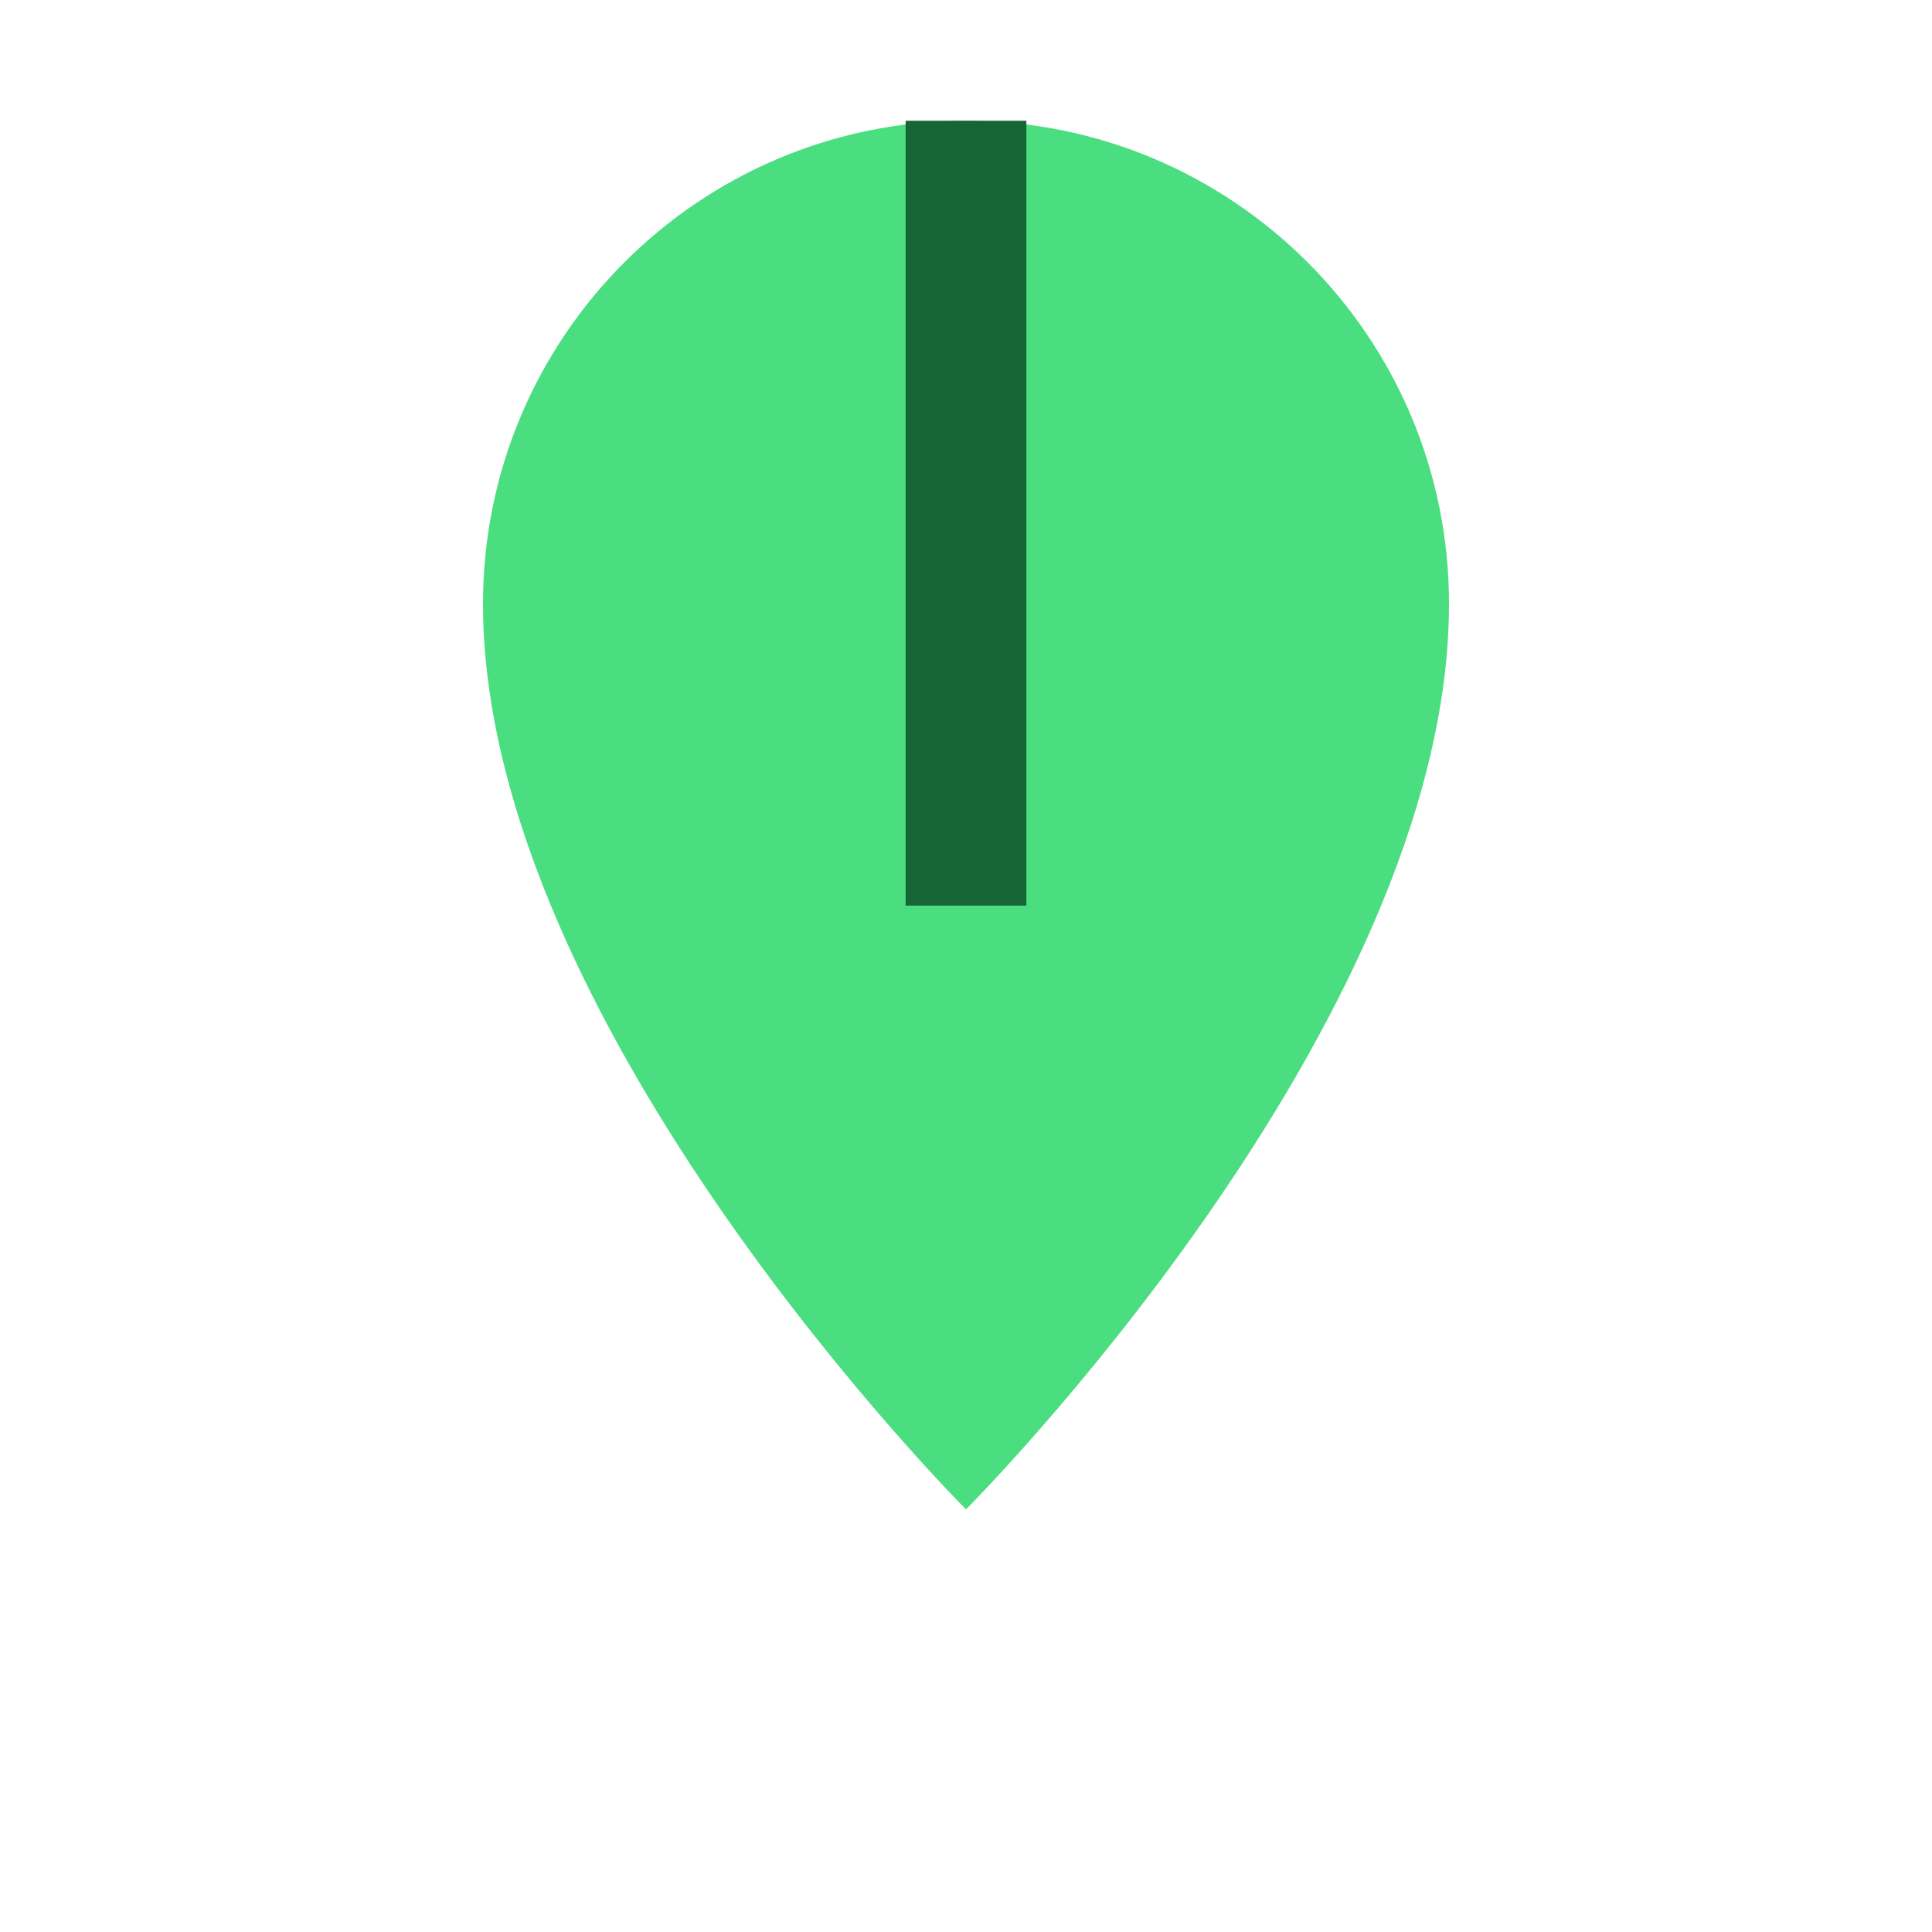
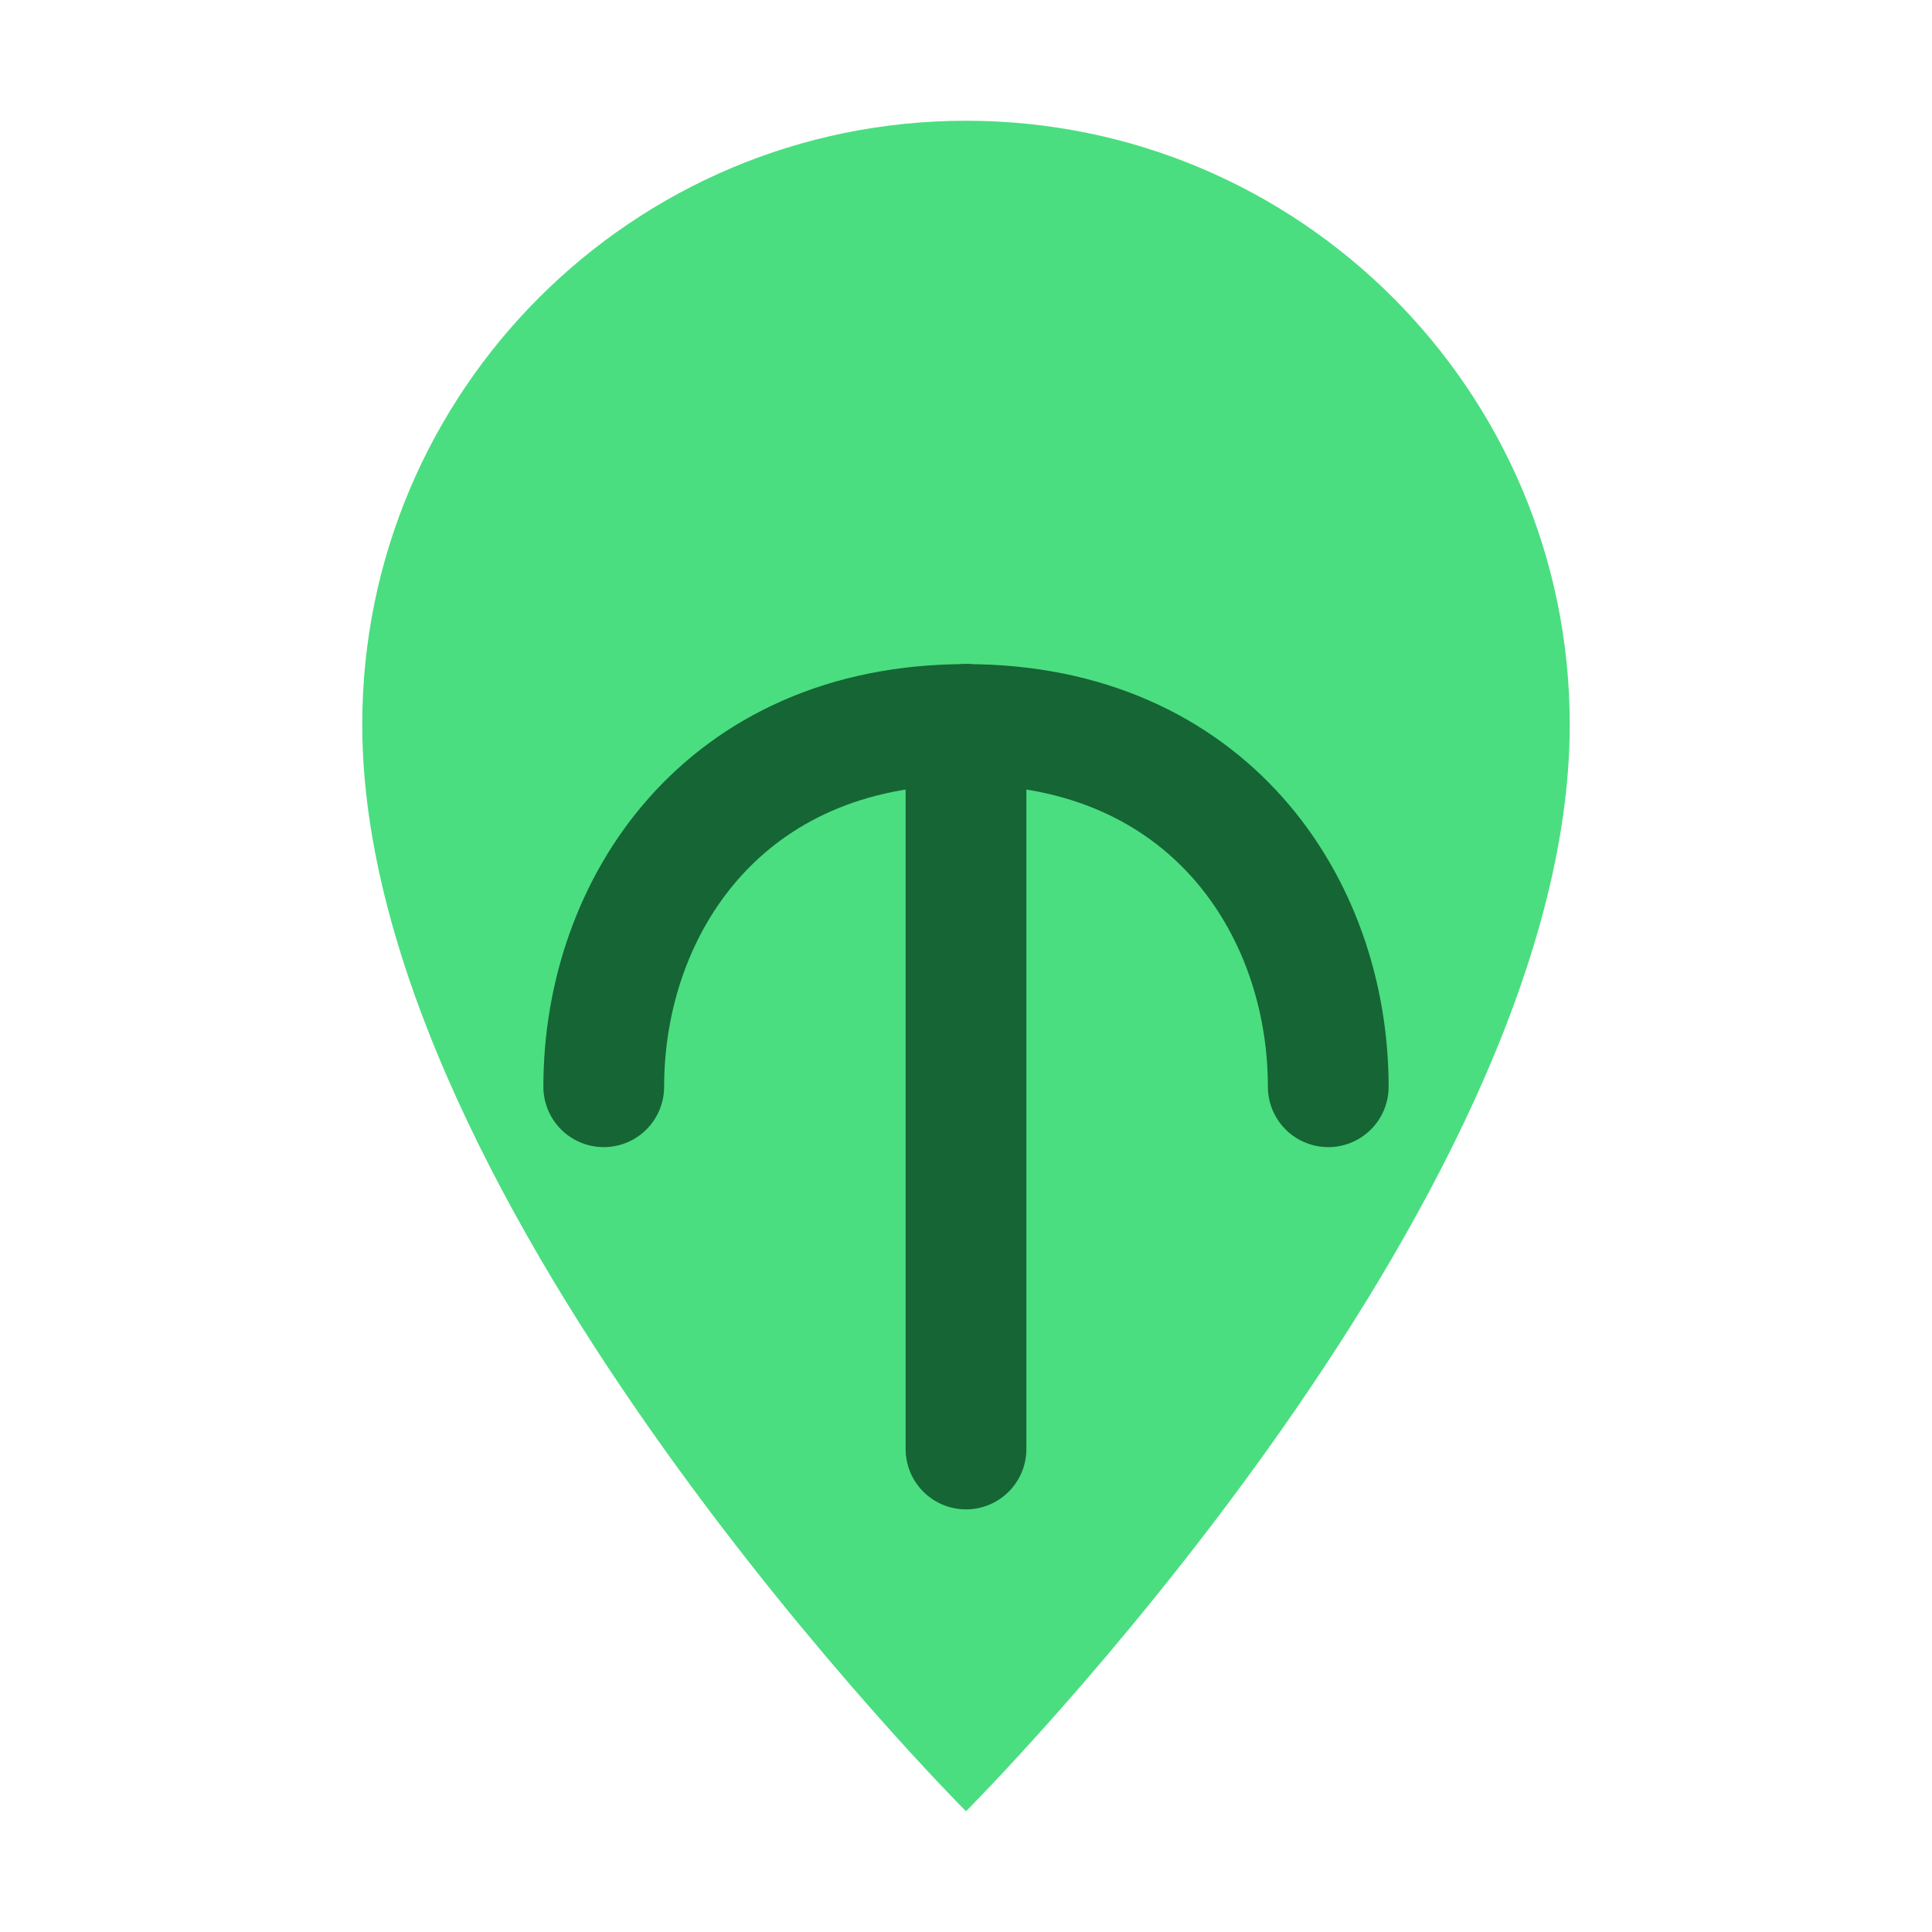
<svg xmlns="http://www.w3.org/2000/svg" viewBox="0 0 32 32">
-   <path fill="#4ade80" d="M16 2c-4.418 0-8 3.582-8 8 0 7 8 15 8 15s8-8 8-15c0-4.418-3.582-8-8-8z" />
-   <path d="M16 2v13" stroke="#166534" stroke-width="2" />
+   <path d="M16 2c-5.523 0-10 4.477-10 10 0 8 10 18 10 18s10-10 10-18c0-5.523-4.477-10-10-10z" fill="#4ade80" />
+   <path d="M16 12v12" stroke="#166534" stroke-width="2" stroke-linecap="round" />
+   <path d="M16 12c-4 0-6 3-6 6" fill="none" stroke="#166534" stroke-width="2" stroke-linecap="round" />
+   <path d="M16 12c4 0 6 3 6 6" fill="none" stroke="#166534" stroke-width="2" stroke-linecap="round" />
</svg>
